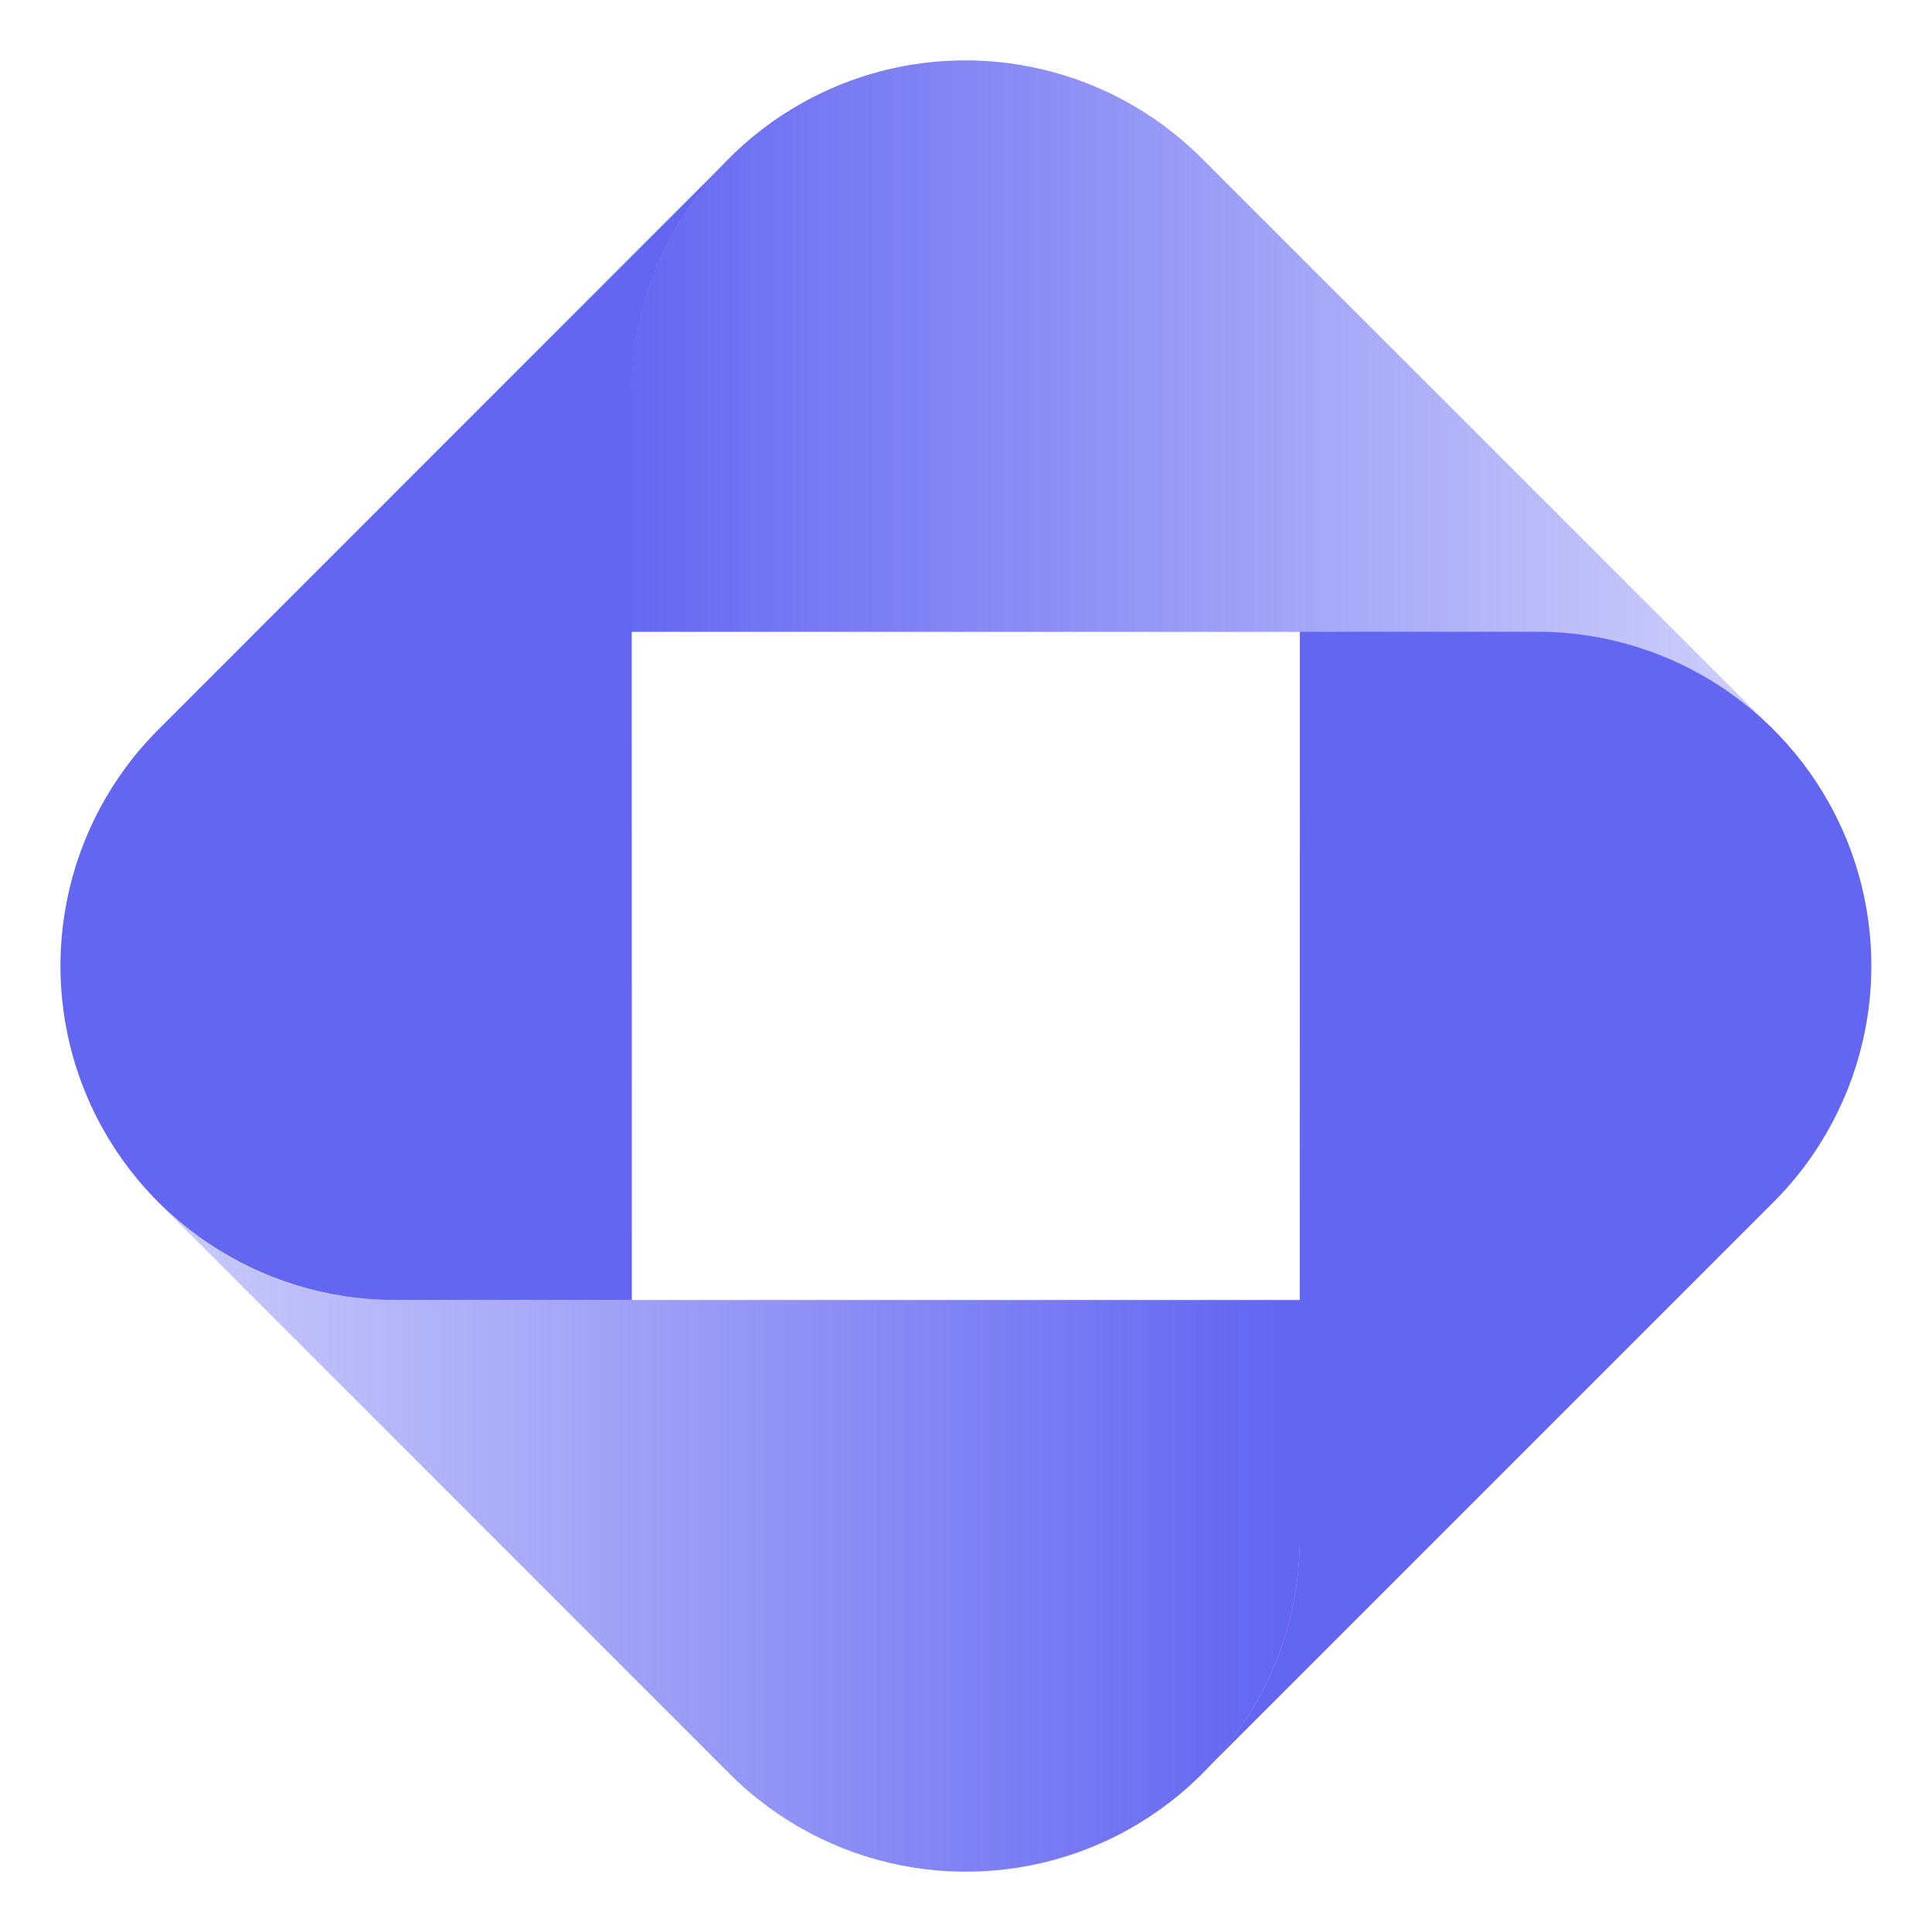
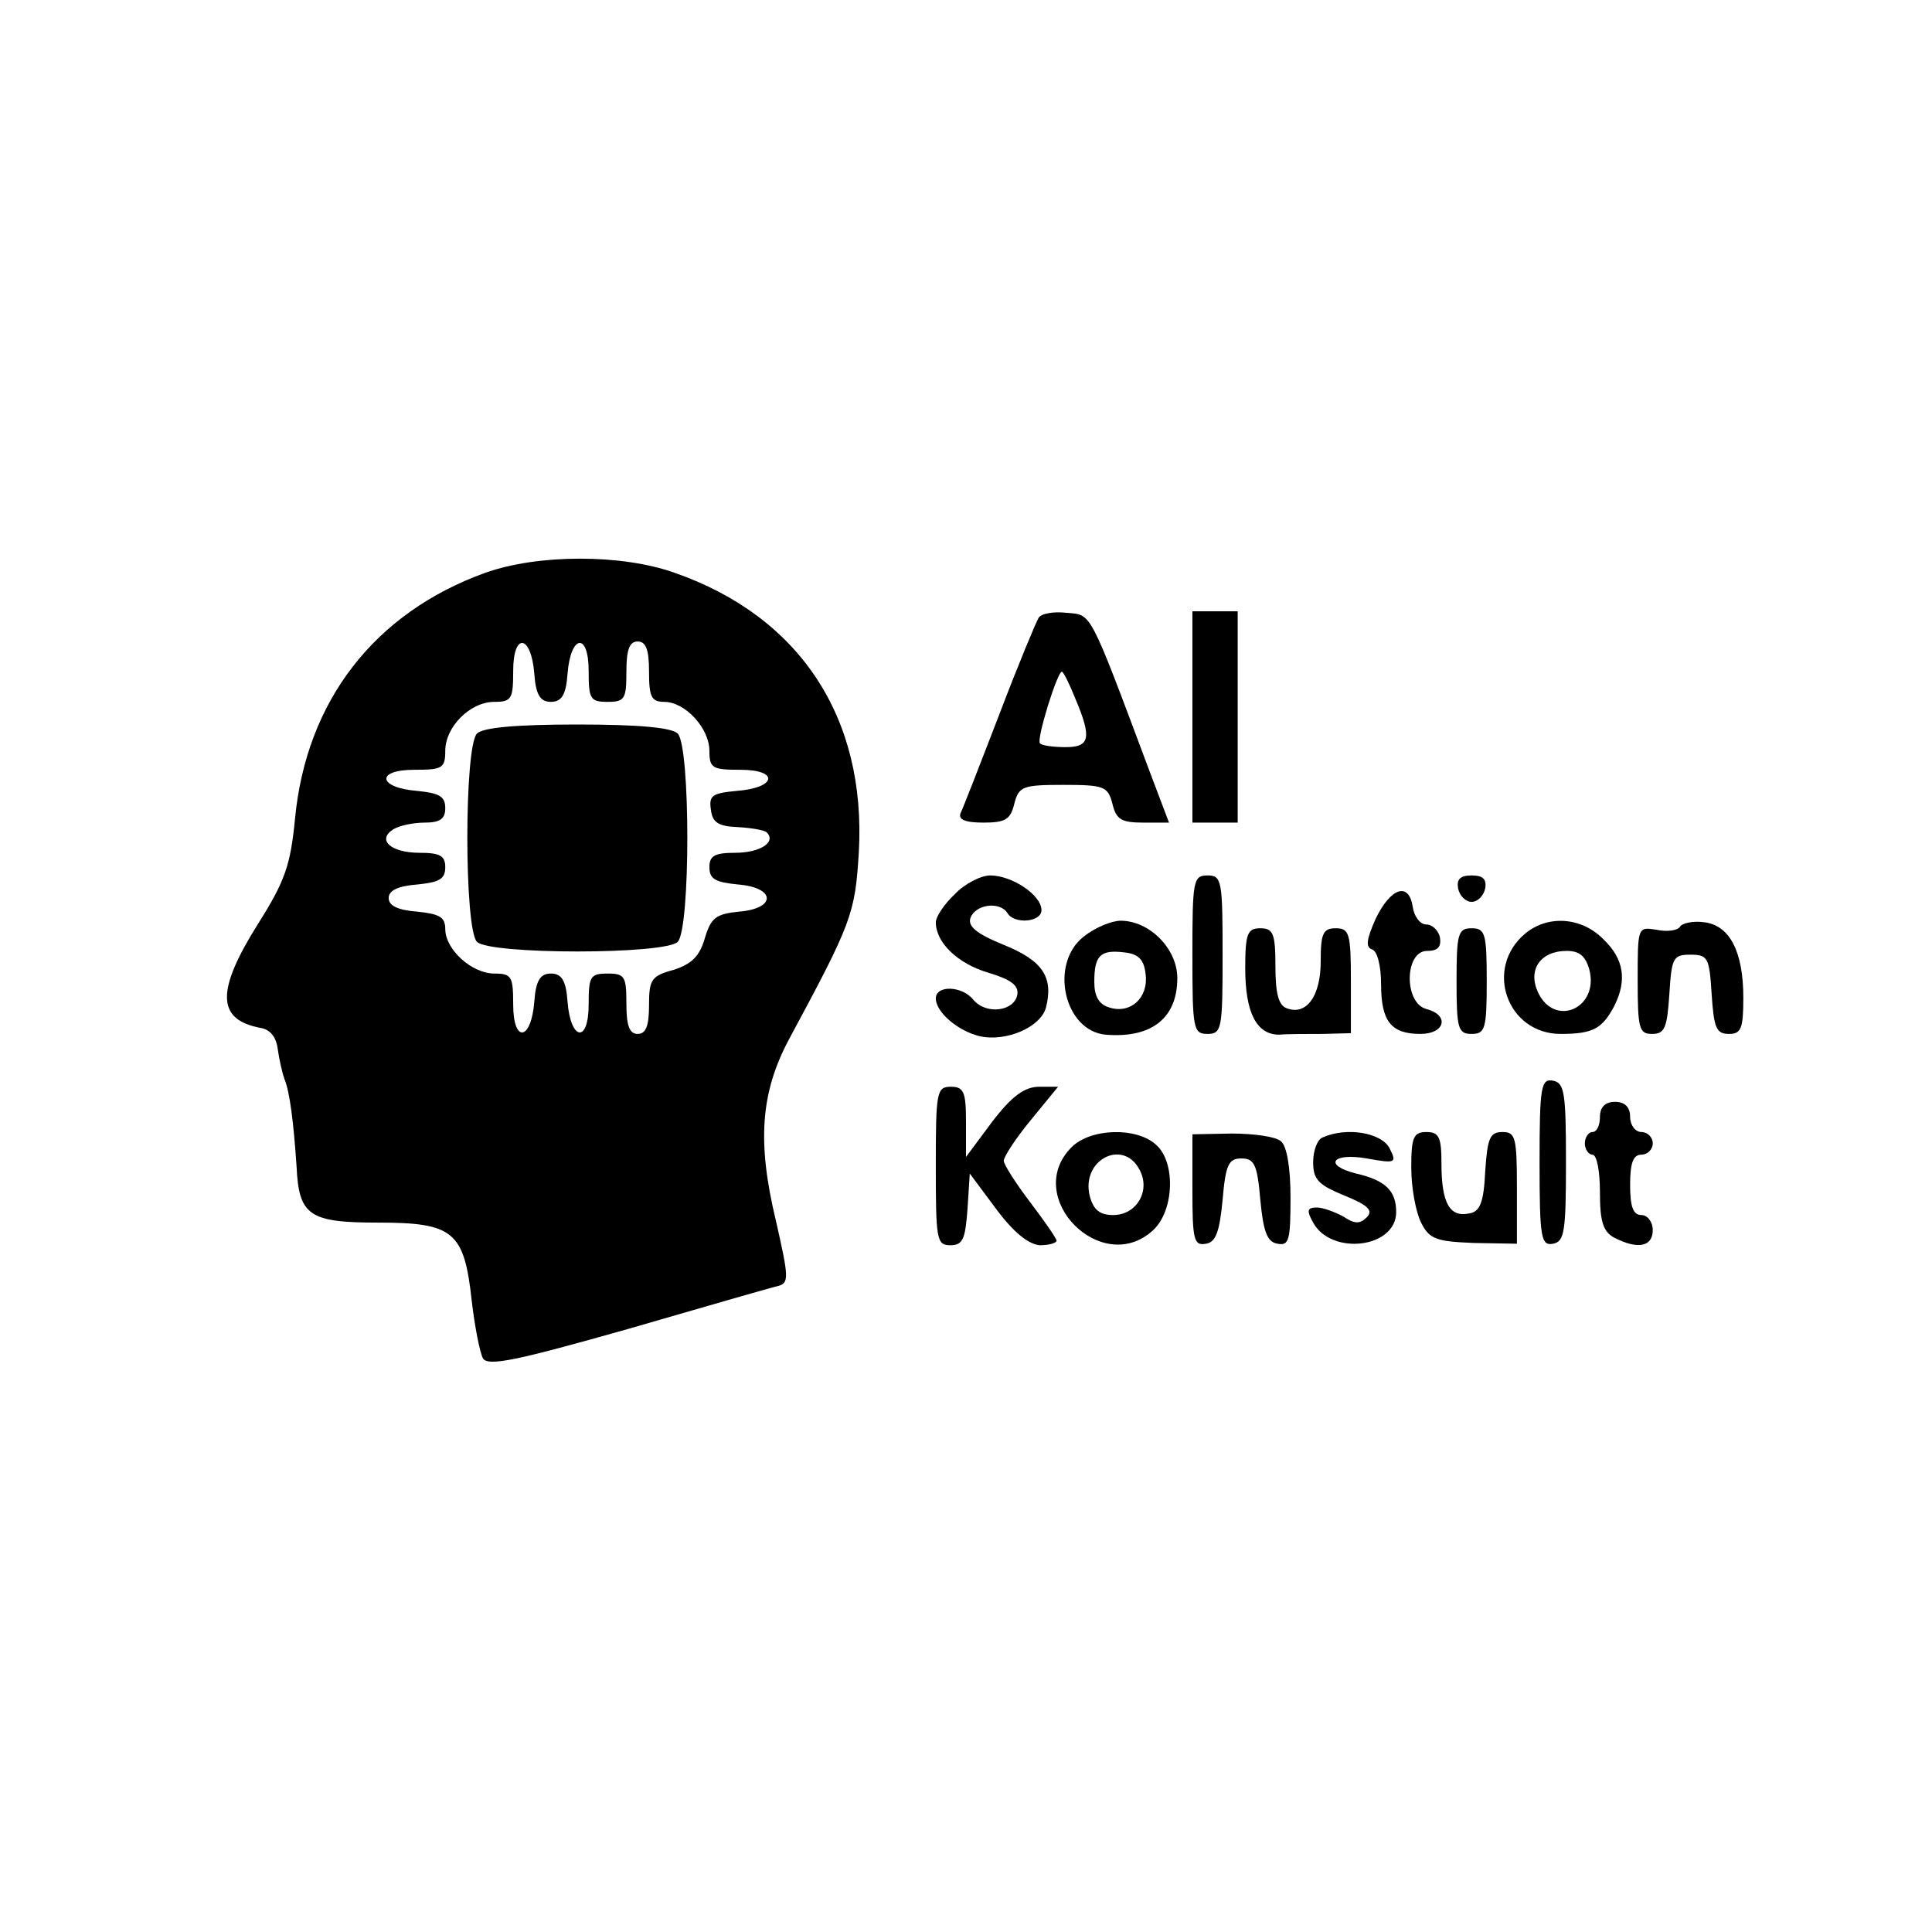
- <svg xmlns="http://www.w3.org/2000/svg" width="32" height="32" fill="none">
-   <path fill="url(#a)" d="M25.46 10.467a5.509 5.509 0 0 1 3.909 1.617l-1.62-1.62-7.847-7.844a5.533 5.533 0 0 0-9.445 3.911v3.934l15.002.002Z" />
-   <path fill="#6366F1" d="M10.463 6.534a5.518 5.518 0 0 1 1.617-3.91l-1.62 1.62-7.84 7.843a5.534 5.534 0 0 0 3.911 9.445h3.934l-.002-14.998ZM21.528 25.465a5.507 5.507 0 0 1-1.618 3.91l1.62-1.62 7.847-7.847a5.534 5.534 0 0 0-3.913-9.445H21.53l-.002 15.002Z" />
-   <path fill="url(#b)" d="M6.529 21.532a5.507 5.507 0 0 1-3.908-1.618l1.62 1.62 7.845 7.847a5.533 5.533 0 0 0 9.445-3.914v-3.935H6.529Z" />
-   <defs>
-     <linearGradient id="a" x1="10" x2="29" y1="11" y2="11" gradientUnits="userSpaceOnUse">
-       <stop stop-color="#6366F1" />
-       <stop offset="1" stop-color="#6366F1" stop-opacity=".32" />
-     </linearGradient>
-     <linearGradient id="b" x1="2.164" x2="21.162" y1="29.916" y2="29.916" gradientUnits="userSpaceOnUse">
-       <stop stop-color="#6366F1" stop-opacity=".32" />
-       <stop offset="1" stop-color="#6366F1" />
-     </linearGradient>
-   </defs>
+ <svg xmlns="http://www.w3.org/2000/svg" version="1.0" width="256pt" height="256pt" viewBox="0 0 256 256" preserveAspectRatio="xMidYMid meet">
+   <g transform="translate(0,256) scale(0.1,-0.1)" fill="#000000" stroke="none">
+     <path d="M643 1801 c-147 -53 -237 -170 -252 -325 -6 -62 -13 -83 -49 -140 -56 -89 -55 -127 3 -138 13 -2 21 -12 23 -28 2 -14 6 -32 9 -40 7 -17 12 -57 16 -116 3 -65 17 -74 108 -74 100 0 114 -12 124 -103 4 -35 11 -70 15 -77 7 -11 47 -2 192 39 100 29 190 55 199 57 15 4 14 12 -3 87 -25 104 -20 169 17 239 84 156 88 167 93 249 10 178 -78 312 -244 370 -70 25 -181 25 -251 0z m65 -134 c2 -28 8 -37 22 -37 14 0 20 9 22 37 4 52 28 56 28 4 0 -37 2 -41 25 -41 23 0 25 4 25 40 0 29 4 40 15 40 11 0 15 -11 15 -40 0 -33 3 -40 20 -40 28 0 60 -35 60 -65 0 -23 4 -25 41 -25 52 0 48 -24 -5 -28 -32 -3 -37 -6 -34 -25 2 -17 10 -22 36 -23 18 -1 35 -4 38 -7 13 -13 -9 -27 -42 -27 -27 0 -34 -4 -34 -19 0 -16 8 -20 38 -23 50 -4 51 -32 1 -36 -30 -3 -37 -8 -45 -35 -7 -24 -17 -34 -41 -42 -30 -8 -33 -13 -33 -47 0 -27 -4 -38 -15 -38 -11 0 -15 11 -15 40 0 36 -2 40 -25 40 -23 0 -25 -4 -25 -41 0 -52 -24 -48 -28 4 -2 28 -8 37 -22 37 -14 0 -20 -9 -22 -37 -4 -52 -28 -56 -28 -4 0 37 -2 41 -25 41 -30 0 -65 32 -65 59 0 16 -8 20 -37 23 -26 2 -38 8 -38 18 0 10 12 16 38 18 29 3 37 7 37 23 0 15 -7 19 -34 19 -38 0 -57 17 -35 31 8 5 26 9 42 9 20 0 27 5 27 19 0 16 -8 20 -37 23 -52 4 -56 28 -4 28 37 0 41 2 41 25 0 32 33 65 65 65 23 0 25 4 25 41 0 52 24 48 28 -4z" />
+     <path d="M632 1588 c-17 -17 -17 -259 0 -276 17 -17 249 -17 266 0 17 17 17 259 0 276 -8 8 -52 12 -133 12 -81 0 -125 -4 -133 -12z" />
+     <path d="M1376 1741 c-3 -5 -27 -62 -52 -128 -25 -65 -48 -124 -51 -130 -4 -9 6 -13 30 -13 29 0 36 4 41 25 6 23 11 25 65 25 54 0 59 -2 65 -25 5 -21 12 -25 41 -25 l34 0 -25 66 c-82 219 -77 209 -111 212 -17 2 -34 -1 -37 -7z m49 -107 c22 -52 19 -64 -13 -64 -16 0 -31 2 -34 5 -5 5 23 95 29 95 2 0 10 -16 18 -36z" />
+     <path d="M1580 1610 l0 -140 30 0 30 0 0 140 0 140 -30 0 -30 0 0 -140z" />
+     <path d="M1265 1375 c-14 -13 -25 -30 -25 -37 0 -27 29 -55 70 -67 30 -9 40 -17 38 -29 -4 -22 -41 -27 -58 -7 -15 19 -50 20 -50 2 0 -18 29 -43 58 -50 35 -8 81 12 88 38 10 40 -4 62 -56 83 -37 15 -48 25 -44 36 7 18 39 22 49 6 9 -15 45 -12 45 4 0 20 -39 46 -68 46 -12 0 -34 -11 -47 -25z" />
+     <path d="M1580 1295 c0 -98 1 -105 20 -105 19 0 20 7 20 105 0 98 -1 105 -20 105 -19 0 -20 -7 -20 -105z" />
+     <path d="M1932 1383 c2 -10 10 -18 18 -18 8 0 16 8 18 18 2 12 -3 17 -18 17 -15 0 -20 -5 -18 -17z" />
+     <path d="M1823 1343 c-12 -27 -14 -38 -5 -41 7 -2 12 -22 12 -46 0 -49 13 -66 52 -66 33 0 39 25 8 33 -30 8 -29 77 1 77 14 0 19 5 17 18 -2 9 -10 17 -18 17 -8 0 -16 10 -18 23 -5 34 -29 26 -49 -15z" />
+     <path d="M1436 1319 c-46 -36 -26 -125 29 -130 61 -5 95 22 95 75 0 39 -37 76 -75 76 -12 0 -34 -9 -49 -21z m82 -50 c4 -31 -20 -53 -48 -44 -14 4 -20 15 -20 34 0 35 8 43 40 39 19 -2 26 -10 28 -29z" />
+     <path d="M2021 1323 c-55 -46 -24 -133 47 -133 43 0 55 7 71 37 17 34 13 62 -14 88 -29 30 -74 33 -104 8z m85 -48 c13 -51 -46 -77 -68 -30 -14 30 3 55 38 55 17 0 25 -7 30 -25z" />
+     <path d="M2226 1332 c-3 -5 -17 -7 -31 -4 -25 4 -25 4 -25 -67 0 -64 2 -71 19 -71 17 0 20 8 23 53 3 48 5 52 28 52 23 0 25 -4 28 -52 3 -45 6 -53 23 -53 16 0 19 7 19 48 0 61 -18 96 -52 100 -14 2 -29 -1 -32 -6z" />
+     <path d="M1650 1277 c0 -59 15 -88 45 -88 11 1 37 1 58 1 l37 1 0 69 c0 63 -2 70 -20 70 -17 0 -20 -7 -20 -44 0 -46 -19 -72 -45 -62 -11 4 -15 20 -15 56 0 43 -3 50 -20 50 -17 0 -20 -7 -20 -53z" />
+     <path d="M1930 1260 c0 -63 2 -70 20 -70 18 0 20 7 20 70 0 63 -2 70 -20 70 -18 0 -20 -7 -20 -70z" />
+     <path d="M2040 1020 c0 -101 2 -111 18 -108 15 3 17 16 17 108 0 92 -2 105 -17 108 -16 3 -18 -7 -18 -108z" />
+     <path d="M1240 1015 c0 -97 1 -105 19 -105 17 0 20 8 23 48 l3 47 35 -47 c23 -31 43 -47 58 -48 12 0 22 3 22 6 0 3 -16 26 -35 51 -19 25 -35 50 -35 55 0 5 16 30 36 54 l36 44 -25 0 c-19 0 -36 -12 -62 -46 l-35 -47 0 47 c0 39 -3 46 -20 46 -19 0 -20 -7 -20 -105z" />
+     <path d="M2120 1080 c0 -11 -4 -20 -10 -20 -5 0 -10 -7 -10 -15 0 -8 5 -15 10 -15 6 0 10 -22 10 -50 0 -38 4 -52 19 -60 31 -16 51 -12 51 10 0 11 -7 20 -15 20 -11 0 -15 11 -15 40 0 29 4 40 15 40 8 0 15 7 15 15 0 8 -7 15 -15 15 -8 0 -15 9 -15 20 0 13 -7 20 -20 20 -13 0 -20 -7 -20 -20z" />
+     <path d="M1420 1040 c-66 -66 40 -173 108 -110 28 26 30 90 4 113 -26 24 -87 22 -112 -3z m90 -30 c15 -28 -4 -60 -35 -60 -18 0 -26 7 -31 25 -12 48 44 77 66 35z" />
+     <path d="M1580 983 c0 -66 2 -74 18 -71 13 2 18 16 22 58 4 47 8 55 25 55 17 0 21 -8 25 -55 4 -42 9 -56 23 -58 15 -3 17 5 17 61 0 41 -5 69 -13 75 -7 6 -36 10 -65 10 l-52 -1 0 -74z" />
+     <path d="M1753 1053 c-7 -2 -13 -17 -13 -33 0 -23 7 -30 41 -44 32 -13 39 -20 30 -29 -9 -9 -16 -9 -31 1 -11 6 -27 12 -35 12 -13 0 -14 -4 -5 -20 24 -44 110 -34 110 14 0 28 -14 42 -53 51 -44 11 -32 28 14 20 39 -7 40 -6 30 14 -11 20 -56 28 -88 14z" />
+     <path d="M1870 1013 c0 -27 6 -59 13 -73 11 -22 20 -25 70 -27 l57 -1 0 74 c0 67 -2 74 -19 74 -17 0 -20 -8 -23 -52 -2 -42 -7 -54 -22 -56 -25 -5 -36 14 -36 66 0 35 -3 42 -20 42 -17 0 -20 -7 -20 -47z" />
+   </g>
</svg>
